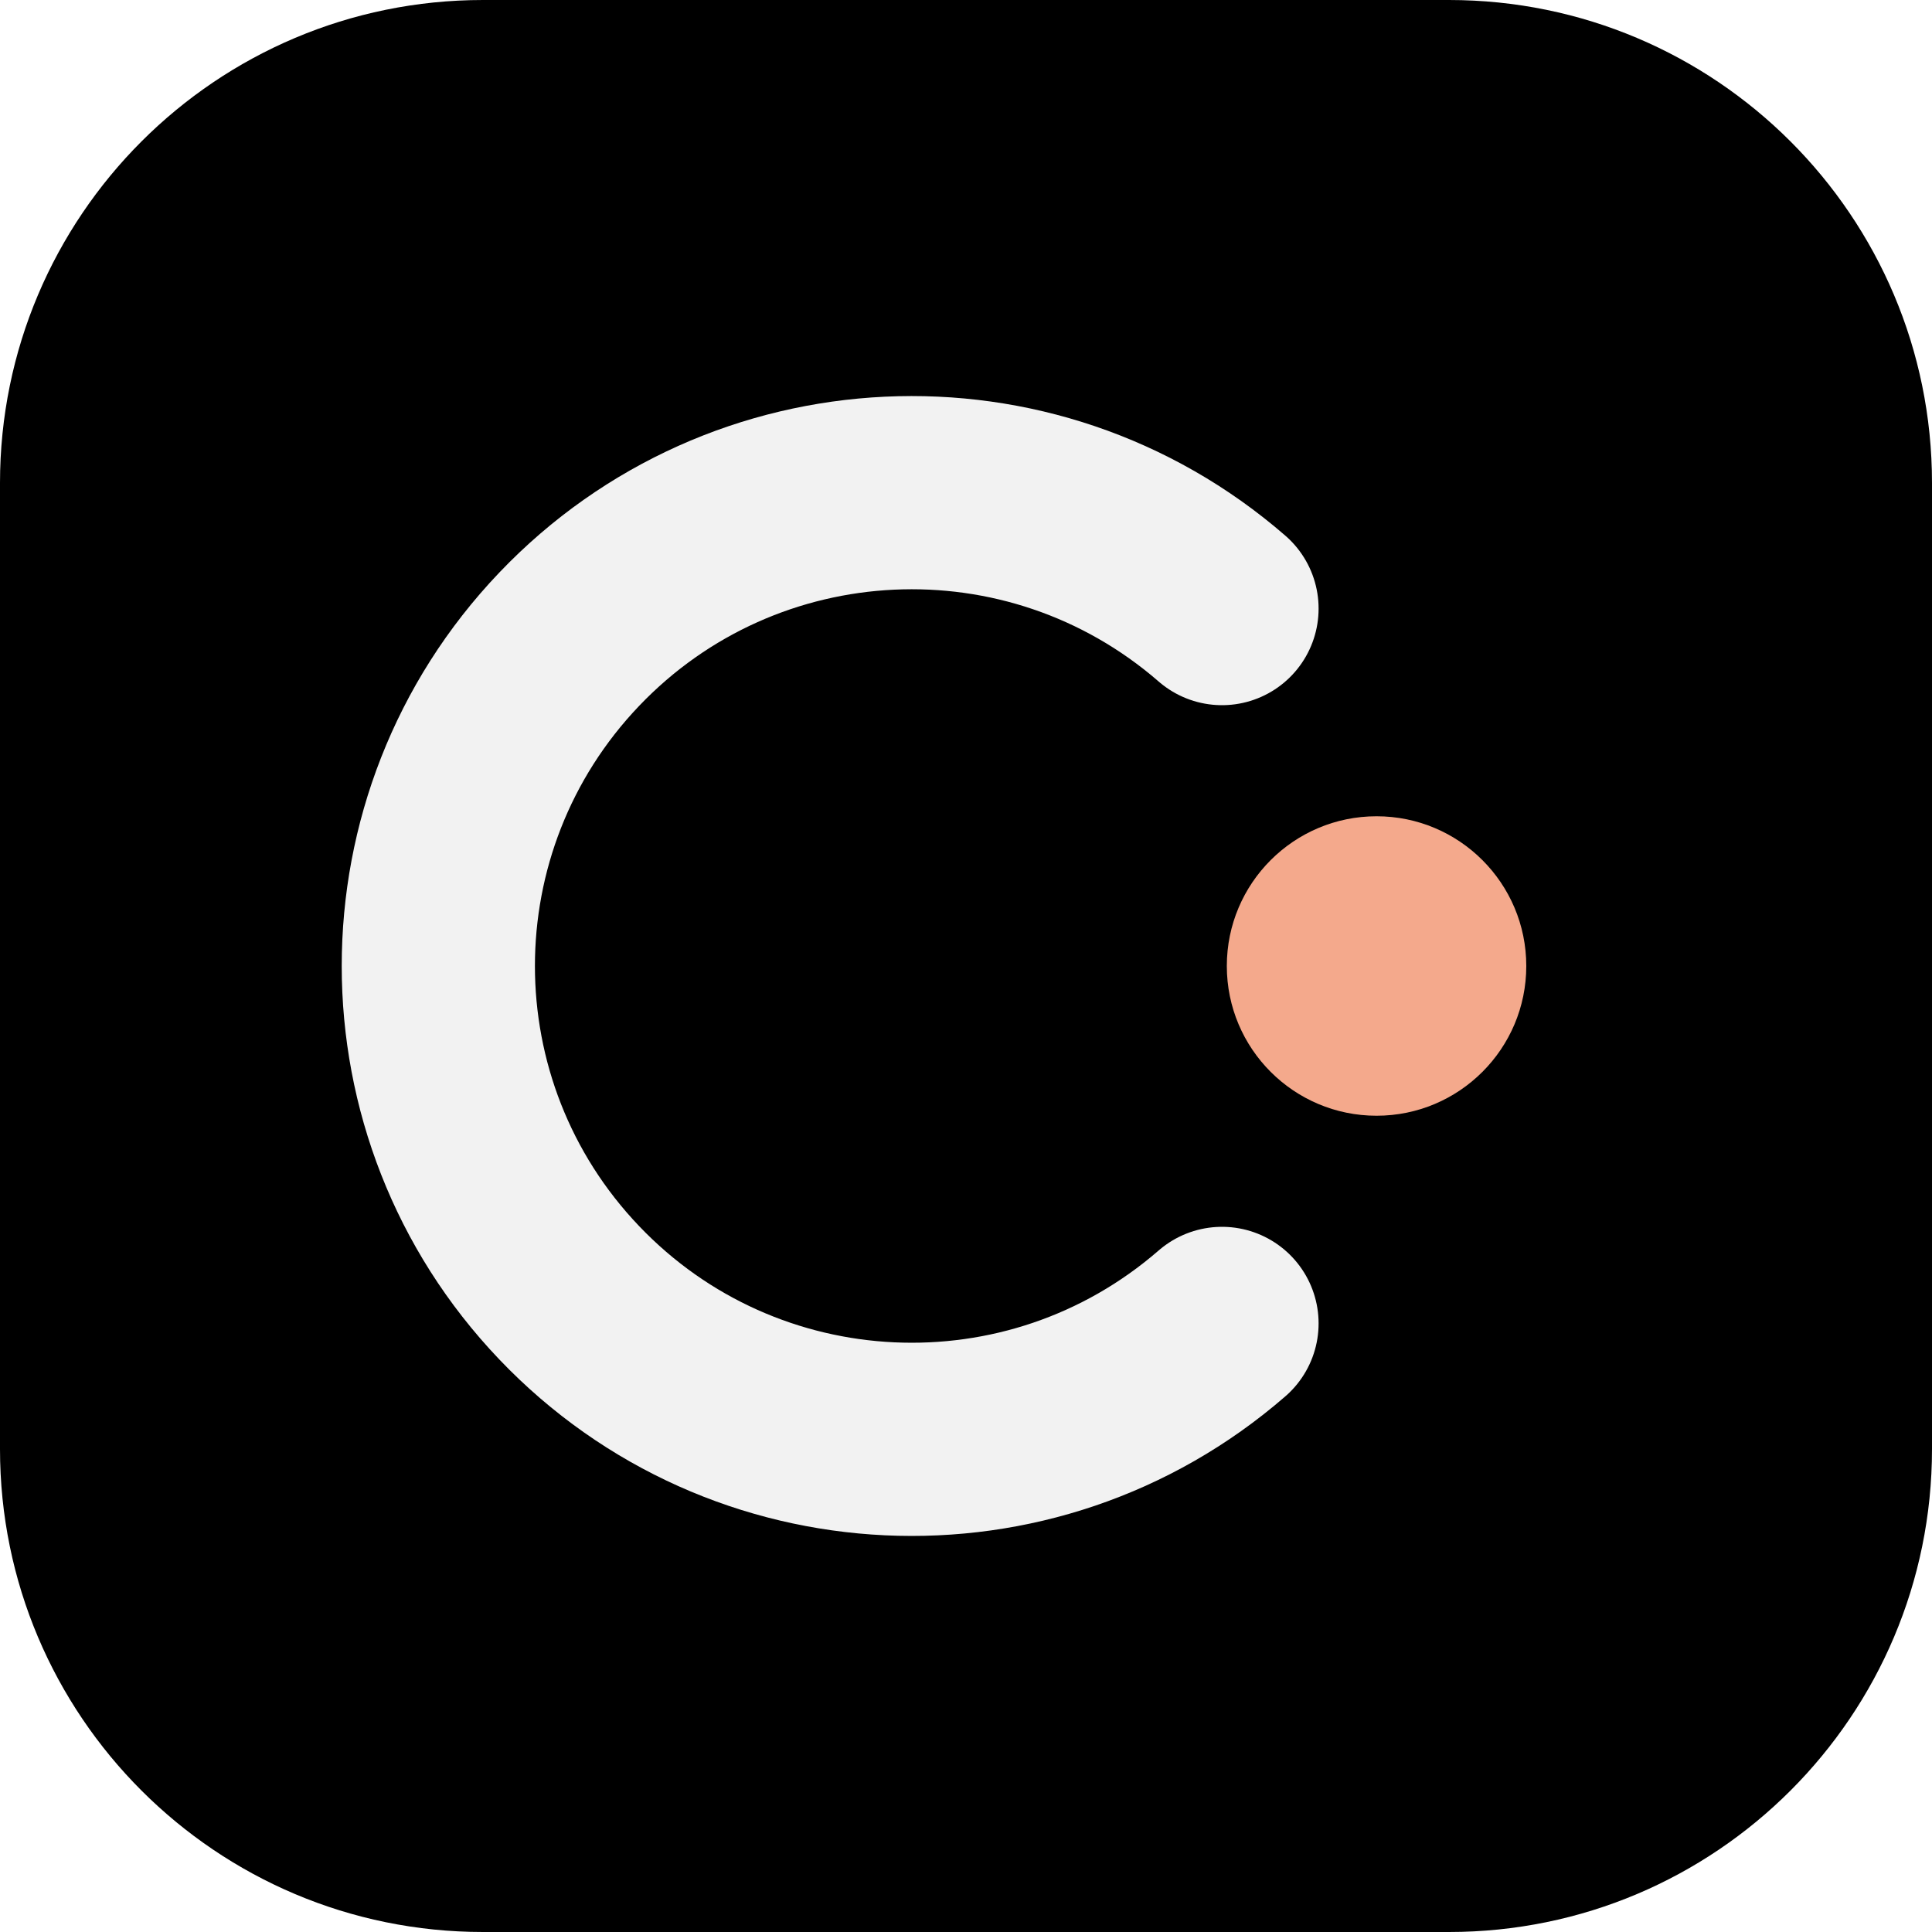
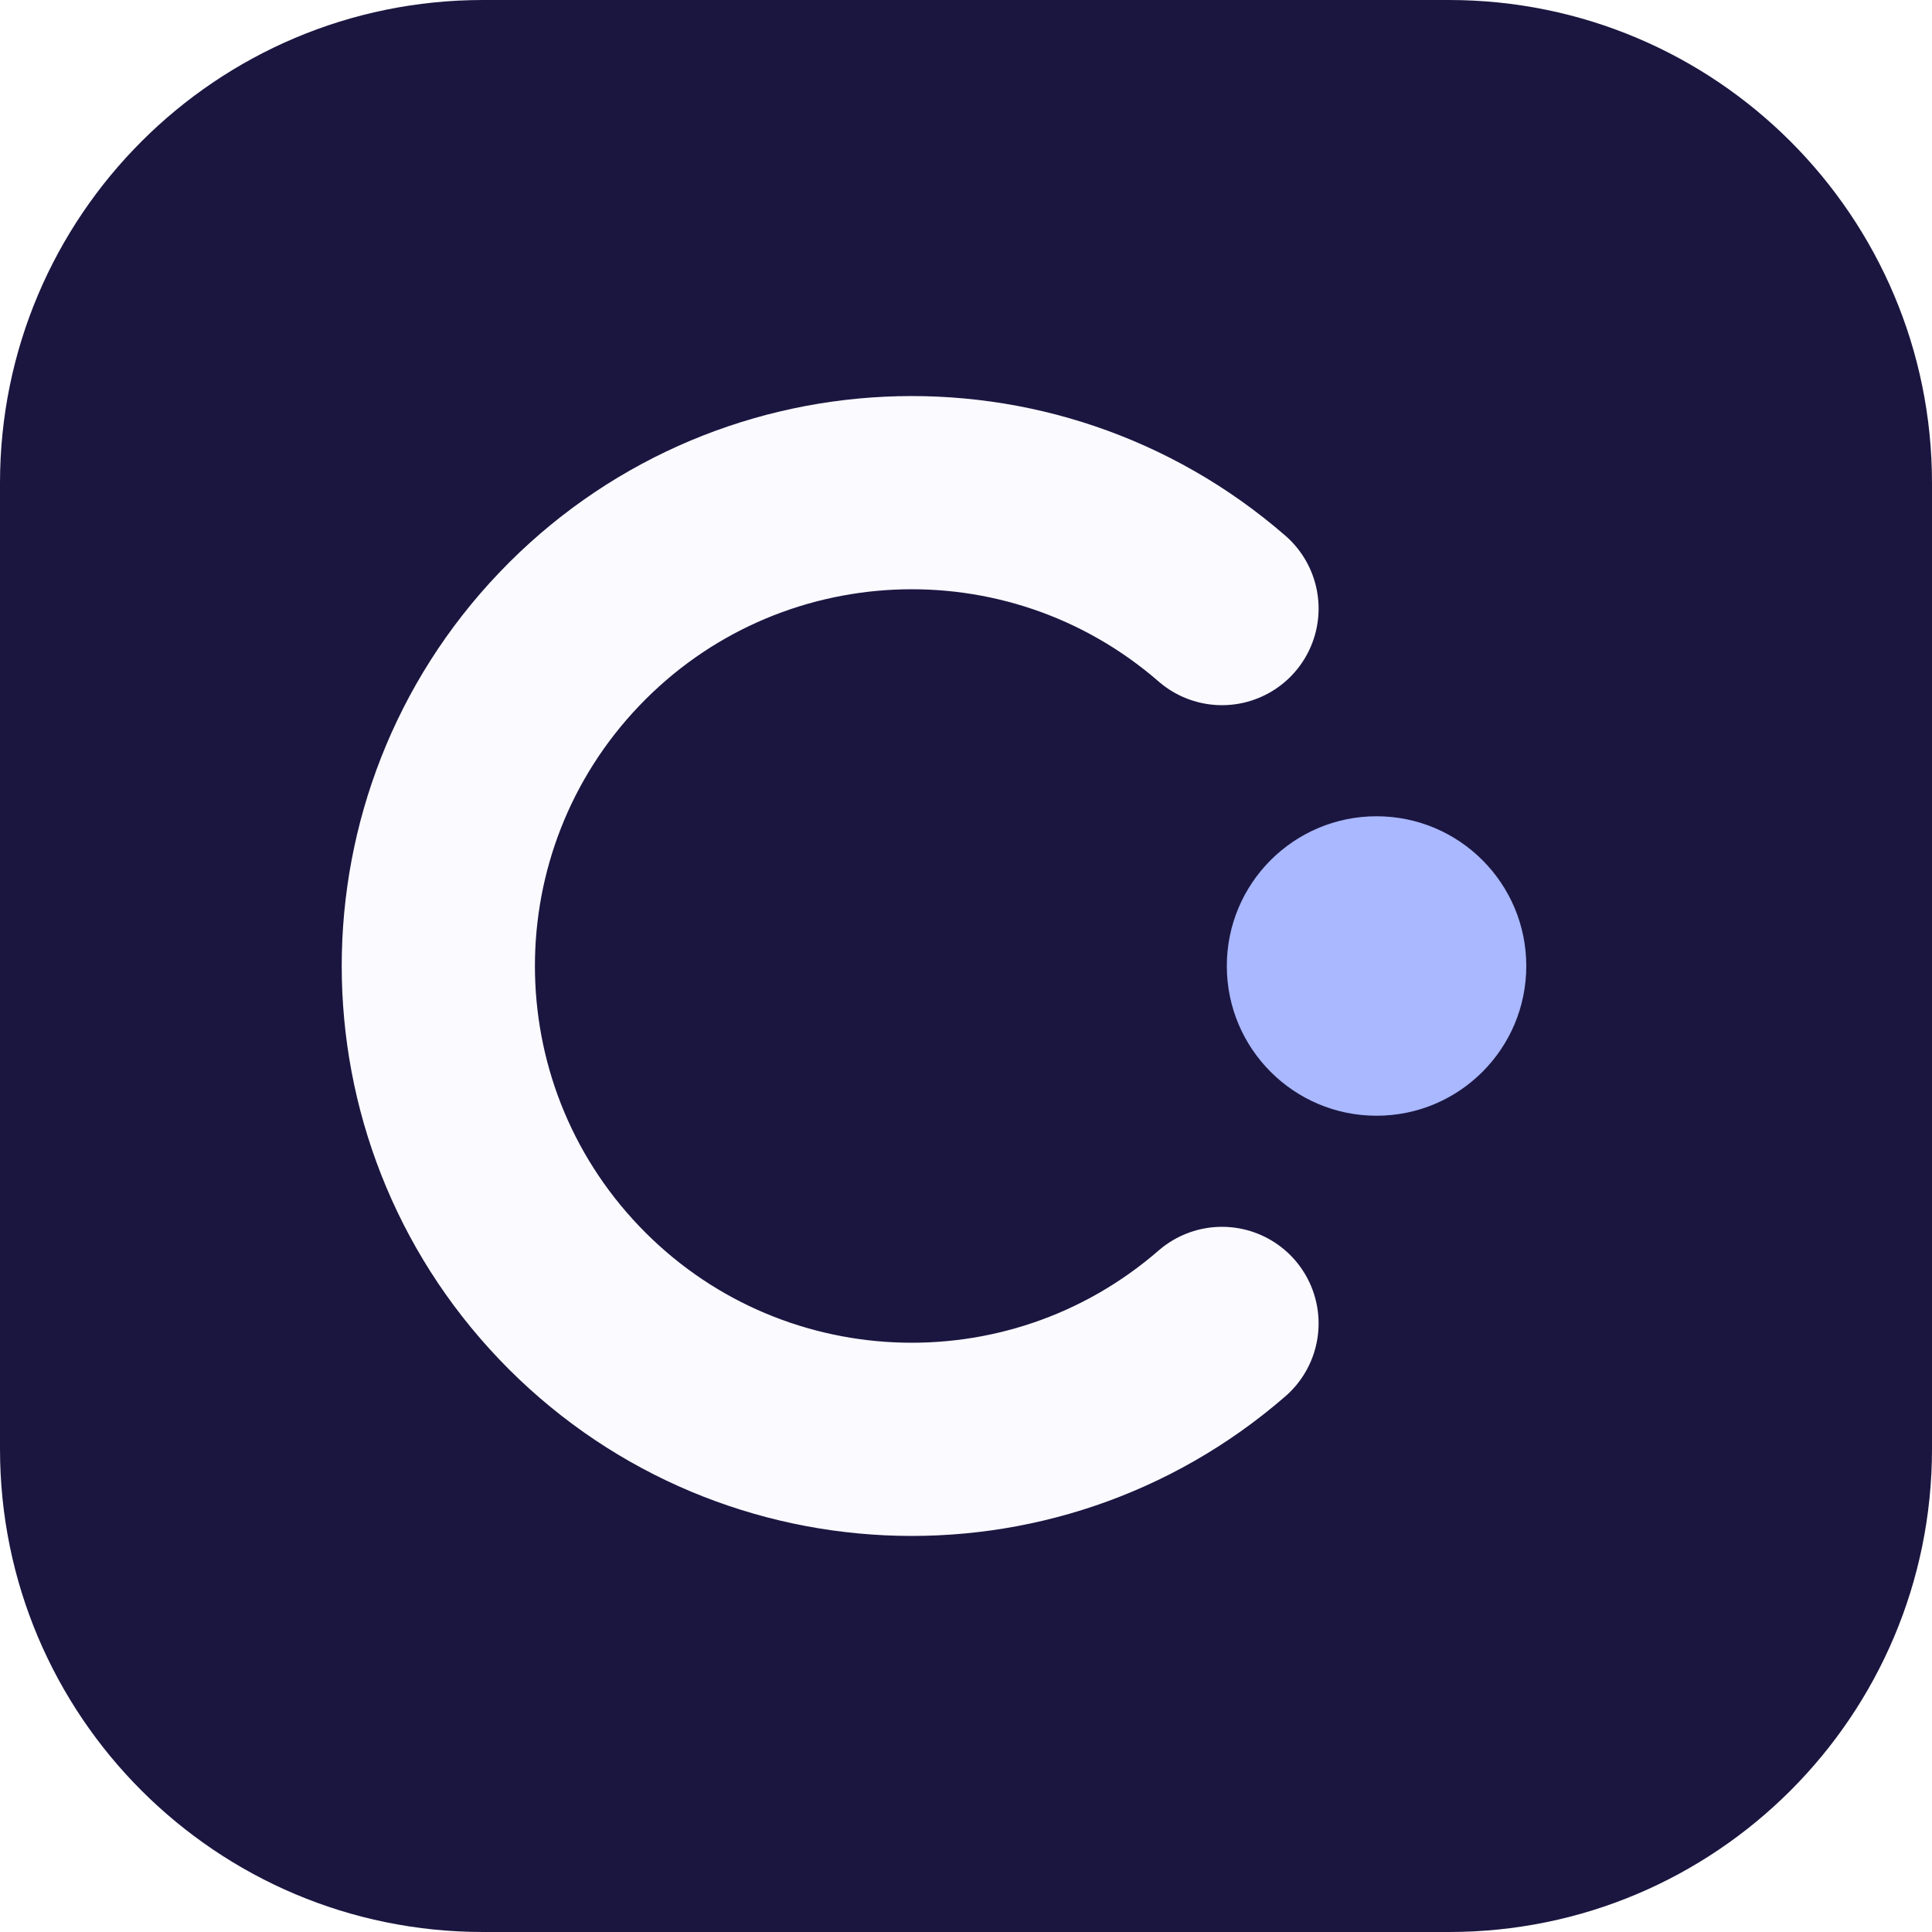
<svg xmlns="http://www.w3.org/2000/svg" viewBox="0 0 40 40">
-   <rect width="40" height="40" rx="10" fill="#000" />
-   <path d="M25.3 12.6A9.8 9.8 0 1 0 25.3 27.4" fill="none" stroke="#F2F2F2" stroke-width="4" stroke-linecap="round" />
-   <circle cx="28.5" cy="20" r="3.1" fill="#F4A98C" />
+   <rect width="40" height="40" rx="10" fill="#1B1640" />
+   <path d="M25.3 12.6A9.8 9.8 0 1 0 25.3 27.4" fill="none" stroke="#FBFAFF" stroke-width="4" stroke-linecap="round" />
+   <circle cx="28.5" cy="20" r="3.1" fill="#A9B8FF" />
</svg>
